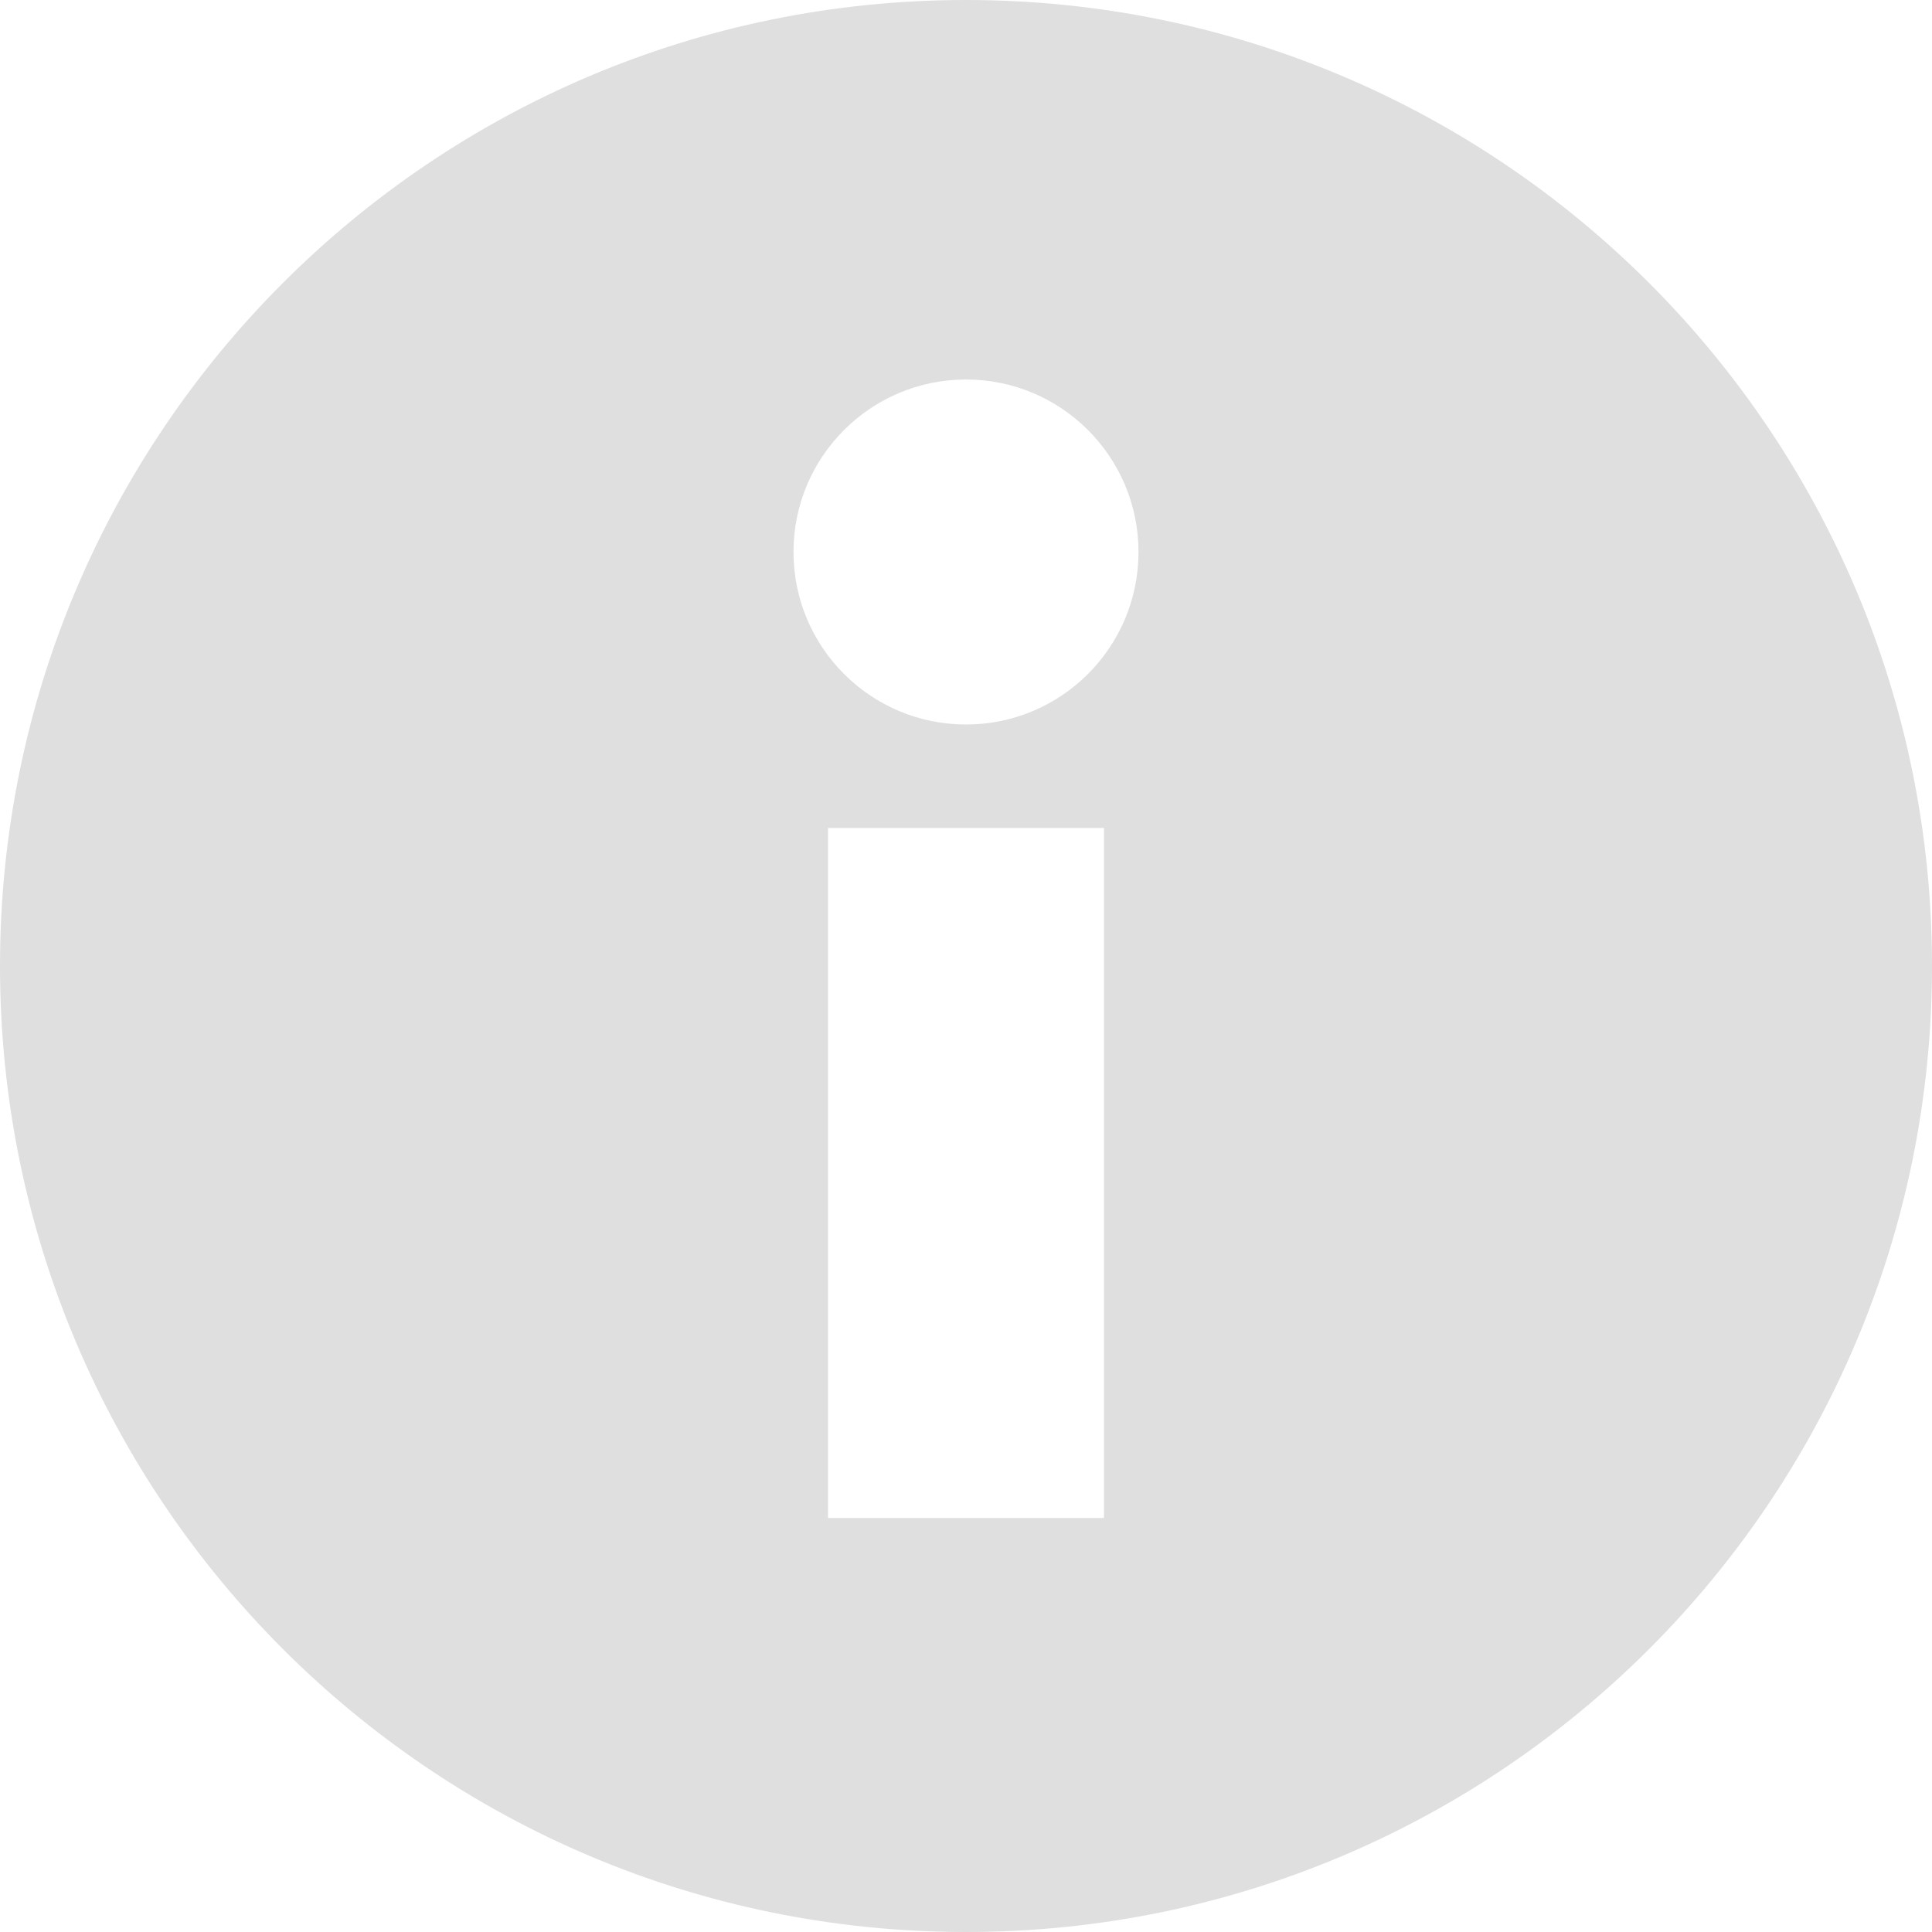
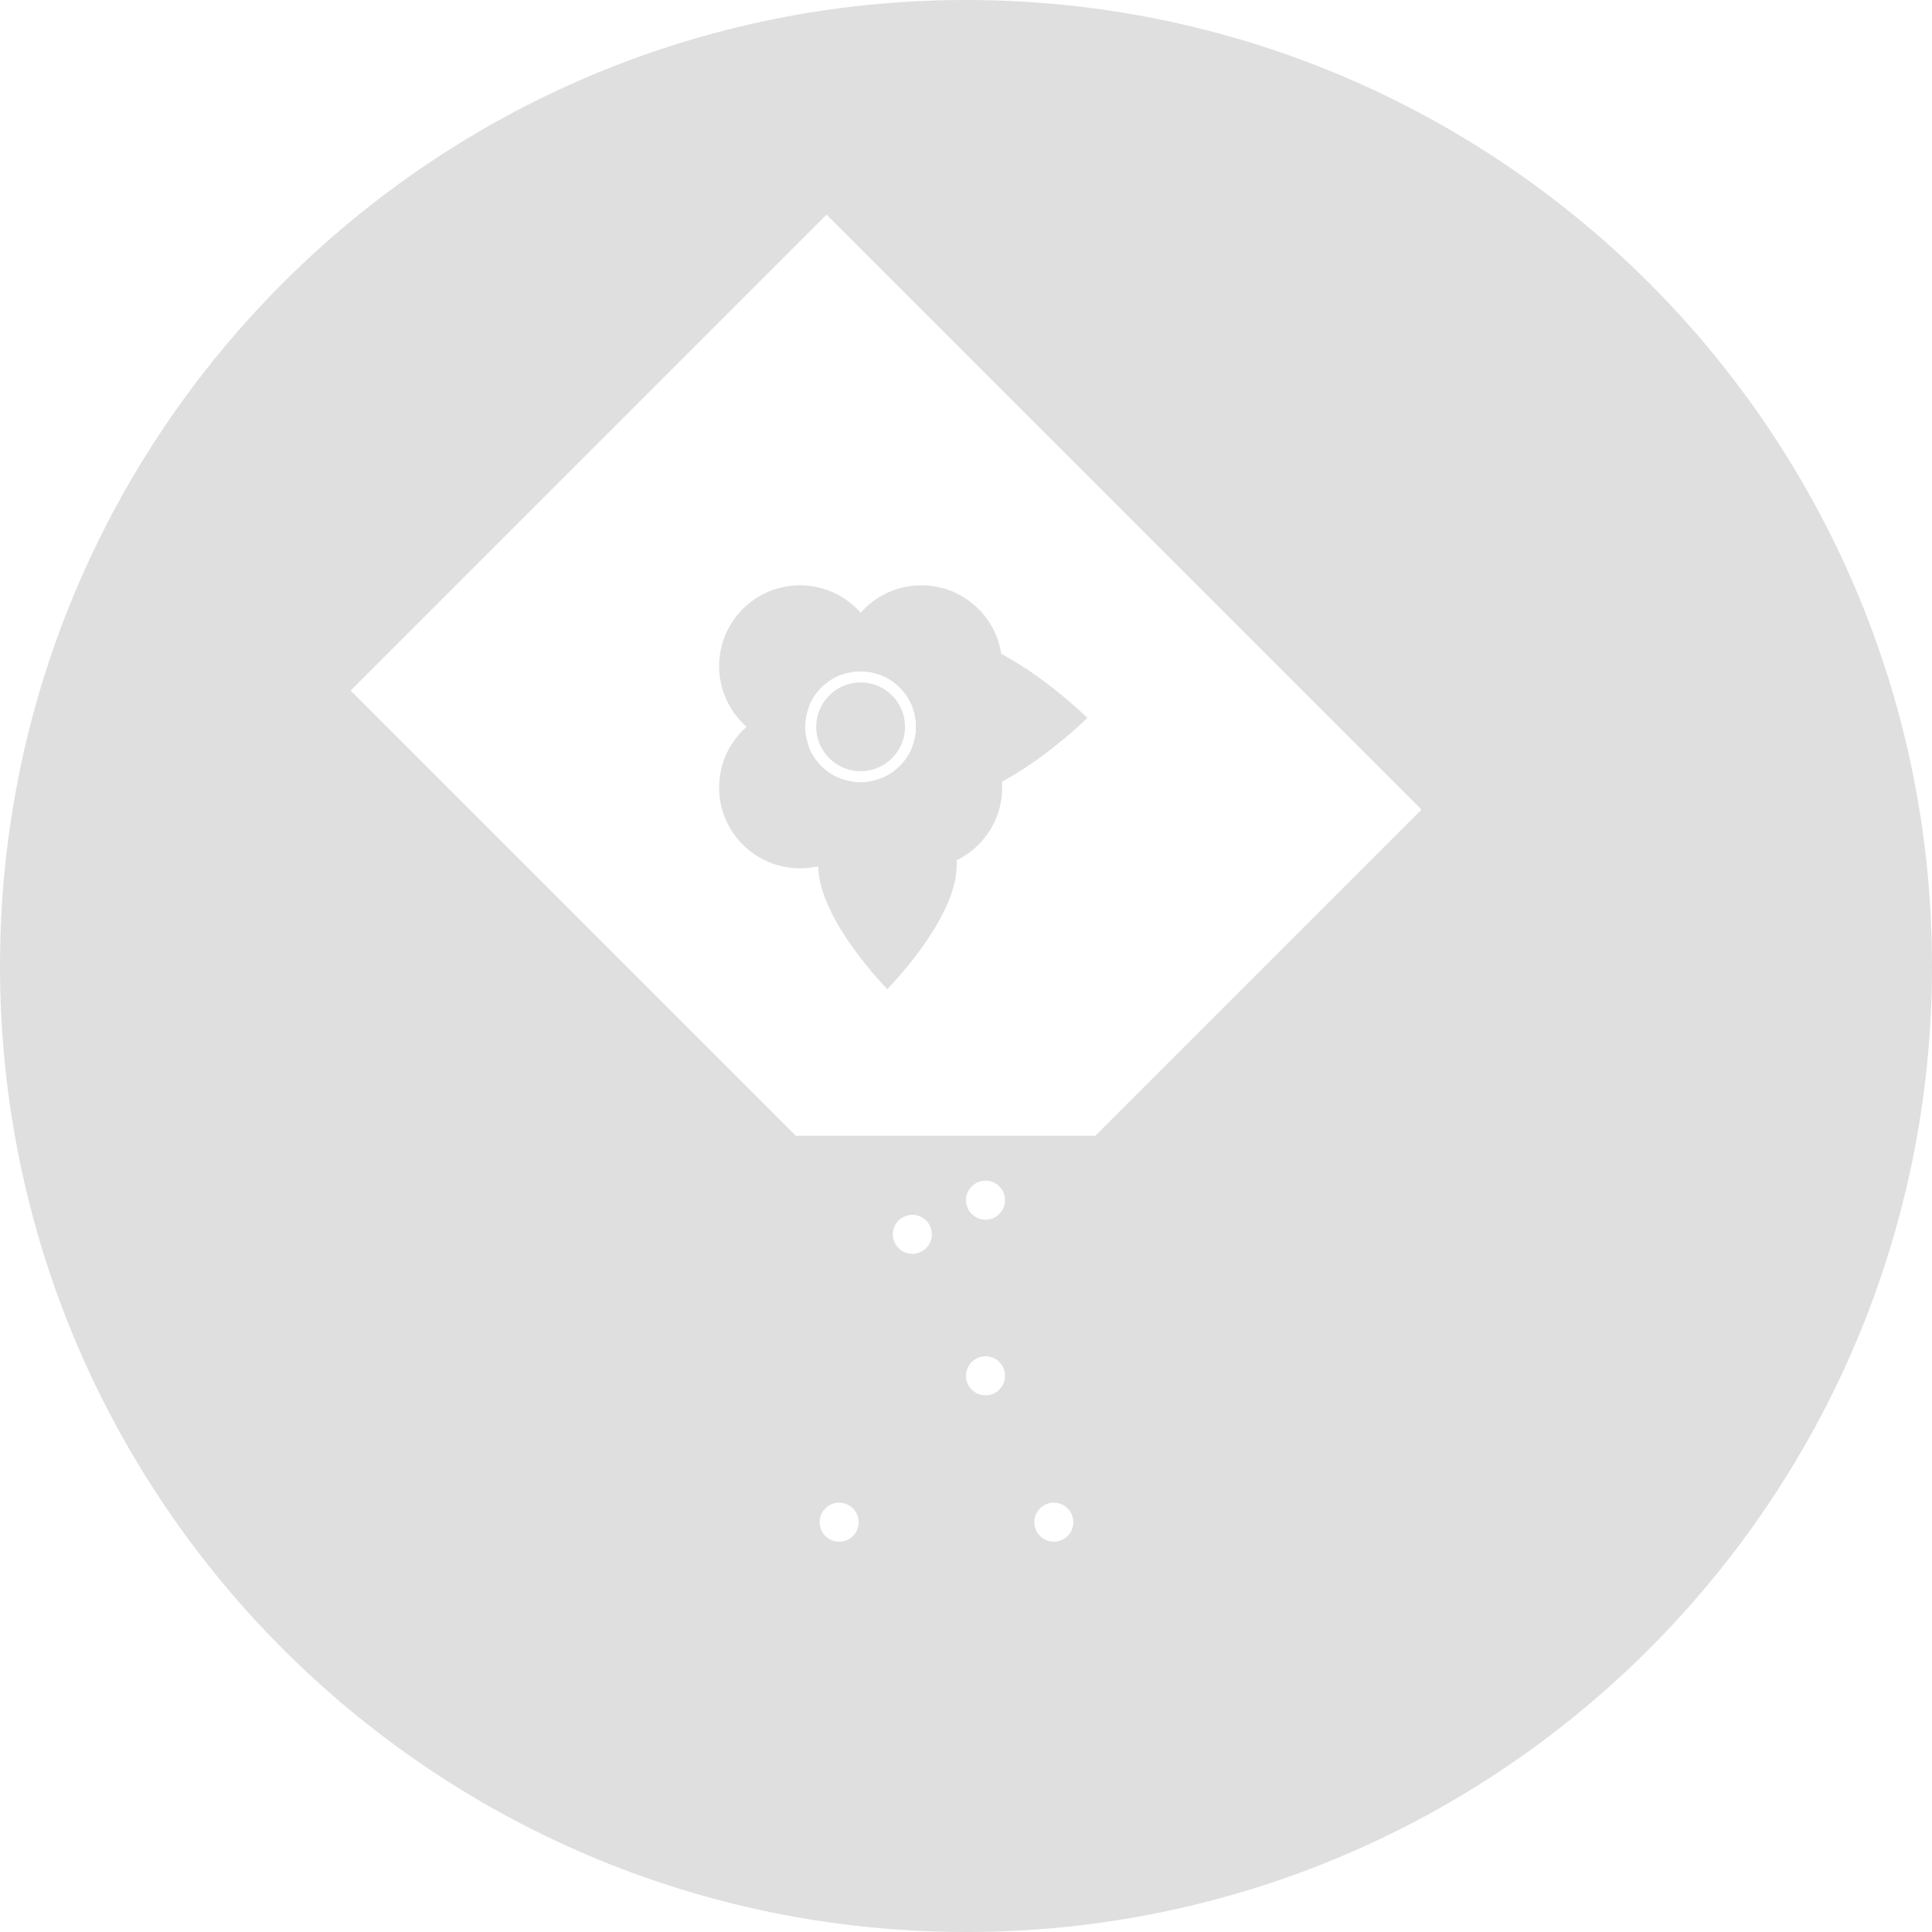
- <svg xmlns="http://www.w3.org/2000/svg" width="14" height="14" version="1.1" id="svg4">
-   <defs id="defs8" />
-   <path style="fill:#dfdfdf" d="M 7,0 A 7,7 0 0 0 0,7 7,7 0 0 0 7,14 7,7 0 0 0 14,7 7,7 0 0 0 7,0 Z M 7,2.75 A 1.25,1.25 0 0 1 8.25,4 1.25,1.25 0 0 1 7,5.25 1.25,1.25 0 0 1 5.75,4 1.25,1.25 0 0 1 7,2.75 Z M 6,6 h 2 v 5 H 6 Z" id="path2" />
+ <svg xmlns="http://www.w3.org/2000/svg" version="1.1" id="Layer_1" x="0px" y="0px" viewBox="0 0 512 512" style="enable-background:new 0 0 512 512;" xml:space="preserve">
+   <defs id="defs93">
+ 	
+ 	
+ 	
+ 	
+ 	
+ 
+ 	
+ 	
+ 
+ 	
+ 	
+ </defs>
+   <path id="circle2" style="color:#000000;fill:#dfdfdf;-inkscape-stroke:none;fill-opacity:1" d="M 256 0 A 256 256 0 0 0 0 256 A 256 256 0 0 0 256 512 A 256 256 0 0 0 512 256 A 256 256 0 0 0 256 0 z M 219.055 56.889 L 376.717 214.551 L 290.281 300.984 L 210.893 300.984 L 92.926 183.018 L 219.055 56.889 z M 261.172 312.889 A 5.172 5.172 0 0 1 266.344 318.061 A 5.172 5.172 0 0 1 261.172 323.232 A 5.172 5.172 0 0 1 256 318.061 A 5.172 5.172 0 0 1 261.172 312.889 z M 241.777 321.939 A 5.172 5.172 0 0 1 246.949 327.111 A 5.172 5.172 0 0 1 241.777 332.283 A 5.172 5.172 0 0 1 236.605 327.111 A 5.172 5.172 0 0 1 241.777 321.939 z M 261.172 359.434 A 5.172 5.172 0 0 1 266.344 364.605 A 5.172 5.172 0 0 1 261.172 369.777 A 5.172 5.172 0 0 1 256 364.605 A 5.172 5.172 0 0 1 261.172 359.434 z M 222.385 398.223 A 5.172 5.172 0 0 1 227.557 403.395 A 5.172 5.172 0 0 1 222.385 408.566 A 5.172 5.172 0 0 1 217.213 403.395 A 5.172 5.172 0 0 1 222.385 398.223 z M 279.273 398.223 A 5.172 5.172 0 0 1 284.445 403.395 A 5.172 5.172 0 0 1 279.273 408.566 A 5.172 5.172 0 0 1 274.102 403.395 A 5.172 5.172 0 0 1 279.273 398.223 z " />
+   <g id="g60">
+ </g>
+   <g id="g62">
+ </g>
+   <g id="g64">
+ </g>
+   <g id="g66">
+ </g>
+   <g id="g68">
+ </g>
+   <g id="g70">
+ </g>
+   <g id="g72">
+ </g>
+   <g id="g74">
+ </g>
+   <g id="g76">
+ </g>
+   <g id="g78">
+ </g>
+   <g id="g80">
+ </g>
+   <g id="g82">
+ </g>
+   <g id="g84">
+ </g>
+   <g id="g86">
+ </g>
+   <g id="g88">
+ </g>
+   <g id="g2693" style="fill:#dfdfdf;fill-opacity:1">
+     <path id="path24" style="color:#000000;fill:#dfdfdf;-inkscape-stroke:none;fill-opacity:1" d="M 235.189 210.592 C 225.049 210.585 216.826 215.087 216.814 229.32 C 216.804 243.553 235.148 262.135 235.148 262.135 C 235.148 262.135 253.523 243.581 253.535 229.348 C 253.547 215.115 245.331 210.598 235.189 210.592 z " />
+     <path id="path26" style="color:#000000;fill:#dfdfdf;-inkscape-stroke:none;fill-opacity:1" d="M 249.012 168.367 C 238.455 168.376 232.385 172.172 229.303 177.947 A 14.72 14.72 0 0 1 242.793 192.611 A 14.72 14.72 0 0 1 232.35 206.688 C 235.86 210.112 241.219 212.194 249.043 212.188 C 266.029 212.173 288.17 190.244 288.17 190.244 C 288.17 190.244 265.998 168.353 249.012 168.367 z " />
+     <g id="g2449" style="fill:#dfdfdf;fill-opacity:1">
+       <path id="circle30" style="color:#000000;fill:#dfdfdf;-inkscape-stroke:none;fill-opacity:1" d="m 211.988,187.283 a 21.413,21.413 0 0 0 -21.412,21.412 21.413,21.413 0 0 0 21.412,21.414 21.413,21.413 0 0 0 21.414,-21.414 21.413,21.413 0 0 0 -0.135,-2.35 14.72,14.72 0 0 1 -5.195,0.986 14.72,14.72 0 0 1 -14.719,-14.721 14.72,14.72 0 0 1 0.986,-5.193 21.413,21.413 0 0 0 -2.352,-0.135 z" />
+       <path id="circle32" style="color:#000000;fill:#dfdfdf;-inkscape-stroke:none;fill-opacity:1" d="m 244.174,155.115 a 21.413,21.413 0 0 0 -21.412,21.412 21.413,21.413 0 0 0 0.166,2.334 14.72,14.72 0 0 1 5.145,-0.969 14.72,14.72 0 0 1 14.721,14.719 14.72,14.72 0 0 1 -0.975,5.16 21.413,21.413 0 0 0 2.355,0.17 21.413,21.413 0 0 0 21.414,-21.414 21.413,21.413 0 0 0 -21.414,-21.412 z" />
+       <path id="circle36" style="color:#000000;fill:#dfdfdf;-inkscape-stroke:none;fill-opacity:1" d="m 211.988,155.115 a 21.413,21.413 0 0 0 -21.412,21.412 21.413,21.413 0 0 0 21.412,21.414 21.413,21.413 0 0 0 2.34,-0.168 14.72,14.72 0 0 1 -0.975,-5.162 14.72,14.72 0 0 1 14.719,-14.719 14.72,14.72 0 0 1 5.164,0.939 21.413,21.413 0 0 0 0.166,-2.305 21.413,21.413 0 0 0 -21.414,-21.412 z" />
+       <path id="circle40" style="color:#000000;fill:#dfdfdf;-inkscape-stroke:none;fill-opacity:1" d="m 244.174,187.283 a 21.413,21.413 0 0 0 -2.32,0.166 14.72,14.72 0 0 1 0.939,5.162 14.72,14.72 0 0 1 -14.721,14.721 14.72,14.72 0 0 1 -5.145,-0.969 21.413,21.413 0 0 0 -0.166,2.332 21.413,21.413 0 0 0 21.412,21.414 21.413,21.413 0 0 0 21.414,-21.414 21.413,21.413 0 0 0 -21.414,-21.412 z" />
+     </g>
+     <g id="g2169" transform="matrix(0.7993351,0,0,0.7993351,45.76626,38.65048)" style="fill:#dfdfdf;fill-opacity:1">
+       <path style="color:#000000;fill:#dfdfdf;-inkscape-stroke:none;fill-opacity:1" d="m 242.793,192.612 a 14.72,14.72 0 0 1 -14.72,14.72 14.72,14.72 0 0 1 -14.72,-14.72 14.72,14.72 0 0 1 14.72,-14.72 14.72,14.72 0 0 1 14.72,14.72 z" id="circle44" />
+     </g>
+   </g>
</svg>
